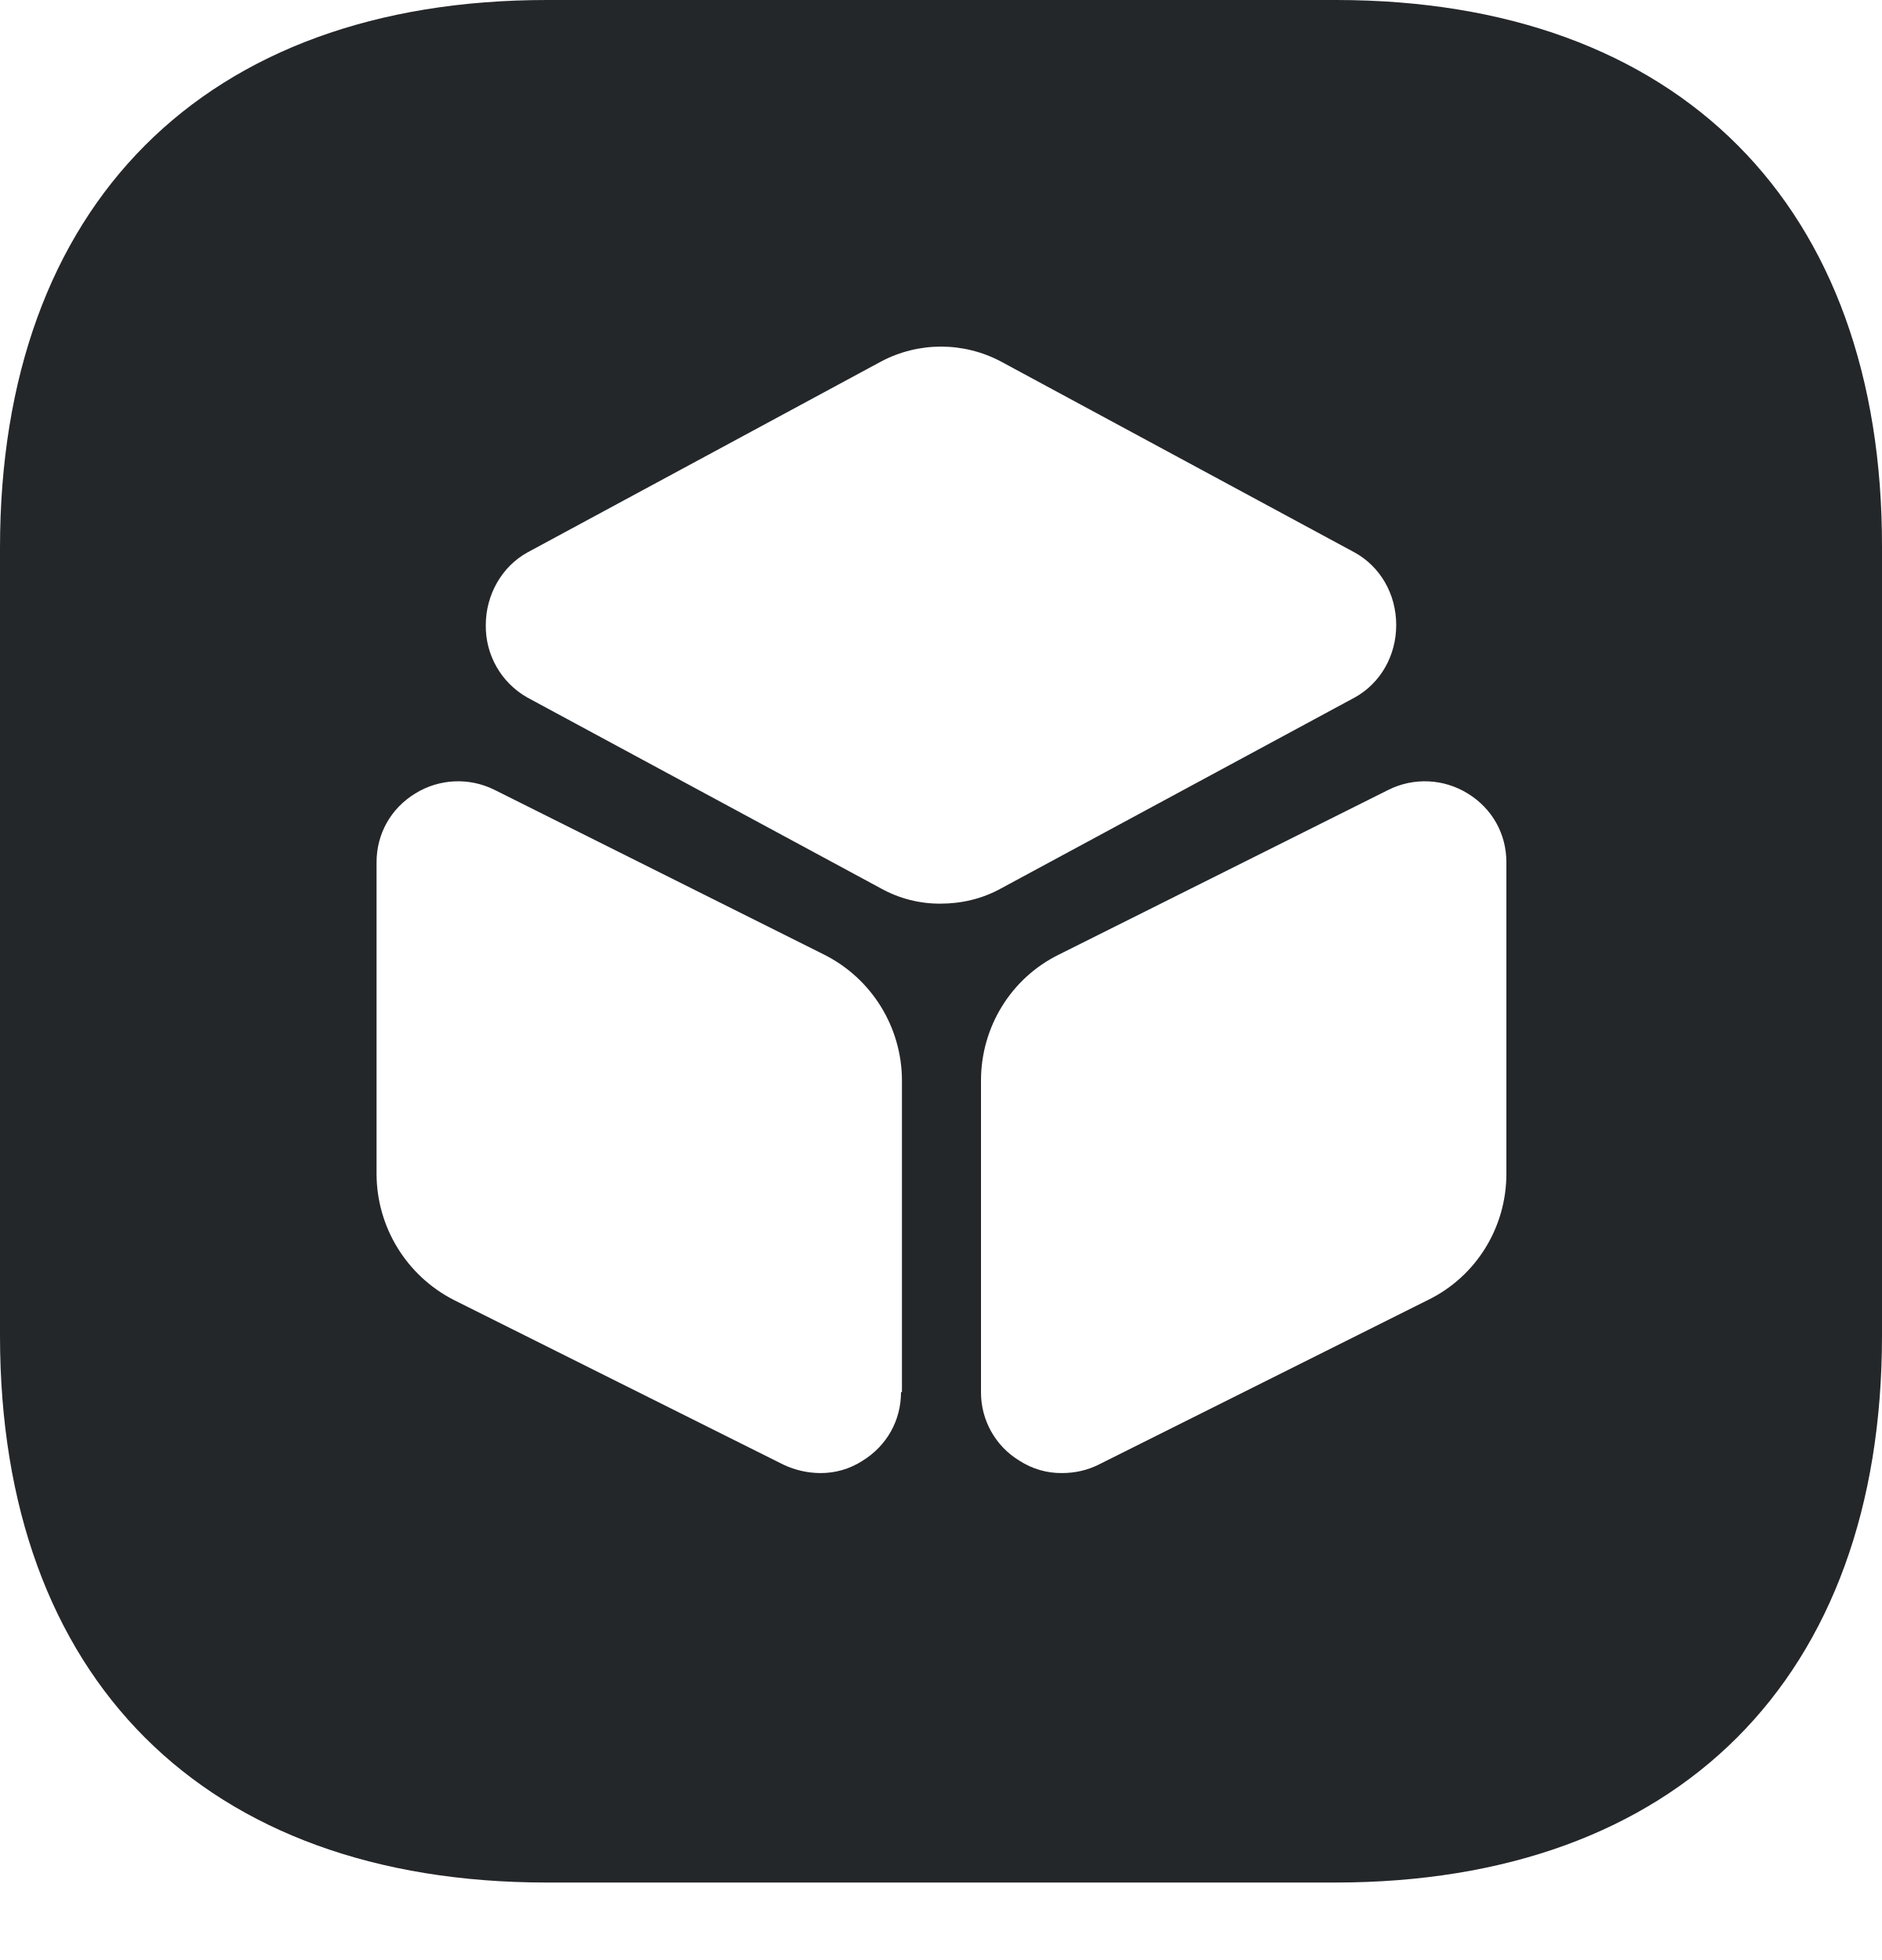
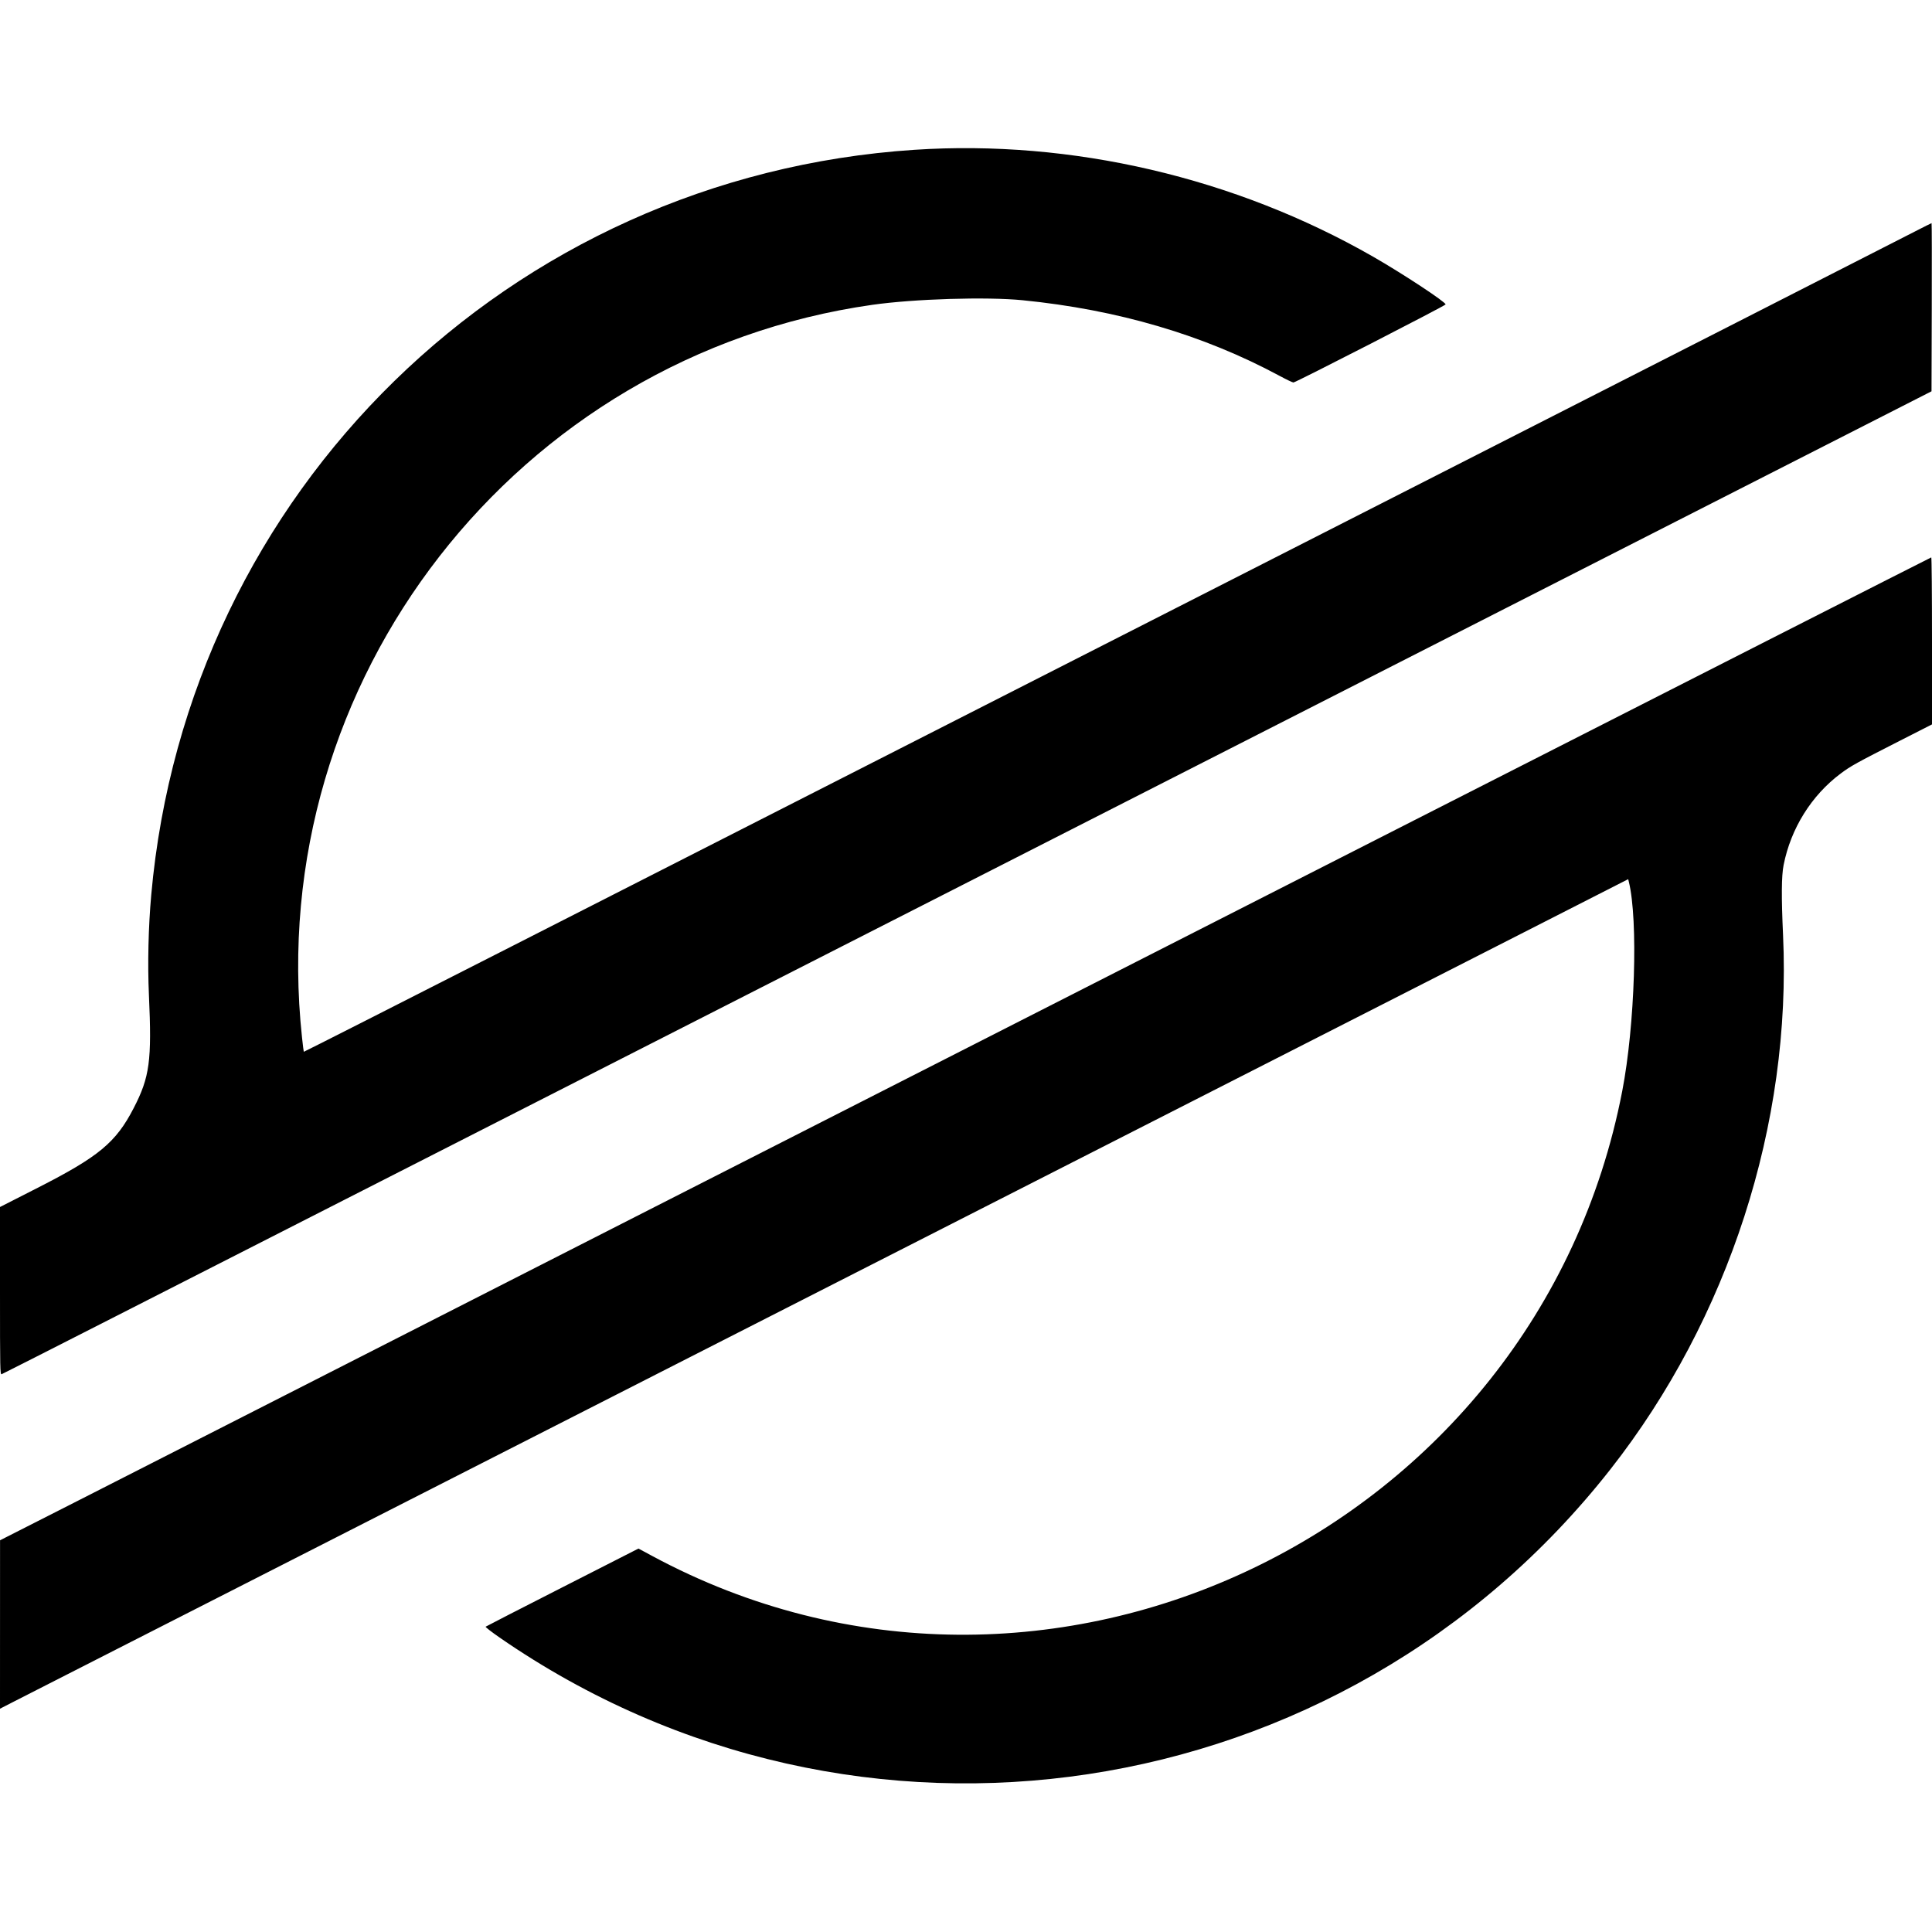
- <svg xmlns="http://www.w3.org/2000/svg" width="24" height="25" fill="none">
-   <path d="M17.037 0H6.975C2.605 0 0 2.617 0 6.987v10.05c0 4.37 2.605 6.975 6.975 6.975h10.05c4.37 0 6.975-2.605 6.975-6.976V6.988C24.012 2.617 21.407 0 17.037 0ZM11.49 17.757c0 .36-.18.684-.492.876a.975.975 0 0 1-.54.156 1.11 1.11 0 0 1-.469-.108l-4.202-2.1a1.811 1.811 0 0 1-.985-1.61v-3.973c0-.36.18-.685.493-.877a1.04 1.04 0 0 1 1.008-.048l4.202 2.101a1.8 1.8 0 0 1 .997 1.609v3.974h-.012Zm-.252-6.423L6.723 8.896a1.045 1.045 0 0 1-.528-.924c0-.384.204-.744.528-.924l4.515-2.438a1.631 1.631 0 0 1 1.524 0l4.515 2.438c.324.18.528.528.528.924s-.204.744-.528.924l-4.515 2.438c-.24.132-.504.192-.768.192a1.54 1.54 0 0 1-.756-.192Zm7.972 3.638c0 .684-.385 1.308-.997 1.608l-4.202 2.101c-.144.072-.3.108-.468.108a.975.975 0 0 1-.54-.156 1.017 1.017 0 0 1-.493-.876v-3.974c0-.684.384-1.309.997-1.609l4.202-2.101a1.04 1.04 0 0 1 1.008.048c.313.192.493.516.493.877v3.974Z" fill="#24272A" />
+ <svg xmlns="http://www.w3.org/2000/svg" id="svg" width="400" height="400" viewBox="0, 0, 400,400">
+   <g id="svgg">
+     <path id="path0" d="M189.300 31.016 C 105.456 36.551,38.768 101.674,31.311 185.300 C 30.717 191.953,30.542 199.570,30.833 206.000 C 31.451 219.642,30.999 222.992,27.672 229.433 C 24.002 236.539,20.479 239.463,7.816 245.915 L 0.000 249.897 0.000 267.270 C 0.000 283.732,0.018 284.636,0.350 284.511 C 0.542 284.439,10.870 279.198,23.300 272.864 C 51.510 258.490,314.508 124.512,338.700 112.191 C 348.490 107.205,366.265 98.150,378.200 92.070 L 399.900 81.014 399.951 63.607 C 399.979 54.033,399.962 46.200,399.912 46.200 C 399.862 46.200,398.264 47.001,396.361 47.980 C 390.546 50.972,337.773 77.870,278.800 107.900 C 266.755 114.034,249.790 122.674,241.100 127.101 C 232.410 131.528,208.155 143.881,187.200 154.551 C 166.245 165.221,129.718 183.823,106.028 195.887 C 82.339 207.952,62.930 217.795,62.898 217.761 C 62.867 217.728,62.700 216.395,62.528 214.800 C 54.579 140.944,107.013 73.582,180.600 63.112 C 189.272 61.879,204.243 61.419,211.700 62.158 C 231.379 64.107,249.193 69.346,264.894 77.803 C 266.320 78.571,267.625 79.196,267.794 79.190 C 268.283 79.175,299.300 63.261,299.300 63.026 C 299.300 62.509,290.388 56.643,284.300 53.152 C 255.689 36.748,221.864 28.867,189.300 31.016 M288.900 171.815 C 227.960 202.839,157.175 238.876,131.600 251.896 C 106.025 264.916,73.085 281.697,58.400 289.186 C 43.715 296.676,24.570 306.425,15.855 310.852 L 0.010 318.900 0.005 336.335 L -0.000 353.769 2.850 352.306 C 4.417 351.502,15.420 345.895,27.300 339.846 C 55.559 325.459,287.372 207.369,315.400 193.083 L 337.100 182.021 337.233 182.561 C 339.189 190.477,338.501 212.269,335.866 225.900 C 318.202 317.254,216.449 366.006,135.012 322.134 L 132.187 320.613 116.444 328.633 C 107.785 333.043,100.631 336.714,100.546 336.790 C 100.461 336.866,101.766 337.879,103.446 339.041 C 177.362 390.160,277.904 374.929,333.424 304.200 C 357.911 273.005,370.957 232.631,369.162 193.600 C 368.798 185.686,368.832 181.349,369.275 179.107 C 370.775 171.512,375.029 164.692,381.100 160.147 C 383.171 158.597,384.274 157.986,393.350 153.364 L 400.000 149.977 400.000 132.689 C 400.000 123.180,399.933 115.401,399.850 115.403 C 399.768 115.405,349.840 140.790,288.900 171.815 " stroke="none" fill="#000000" fill-rule="evenodd" />
+   </g>
</svg>
